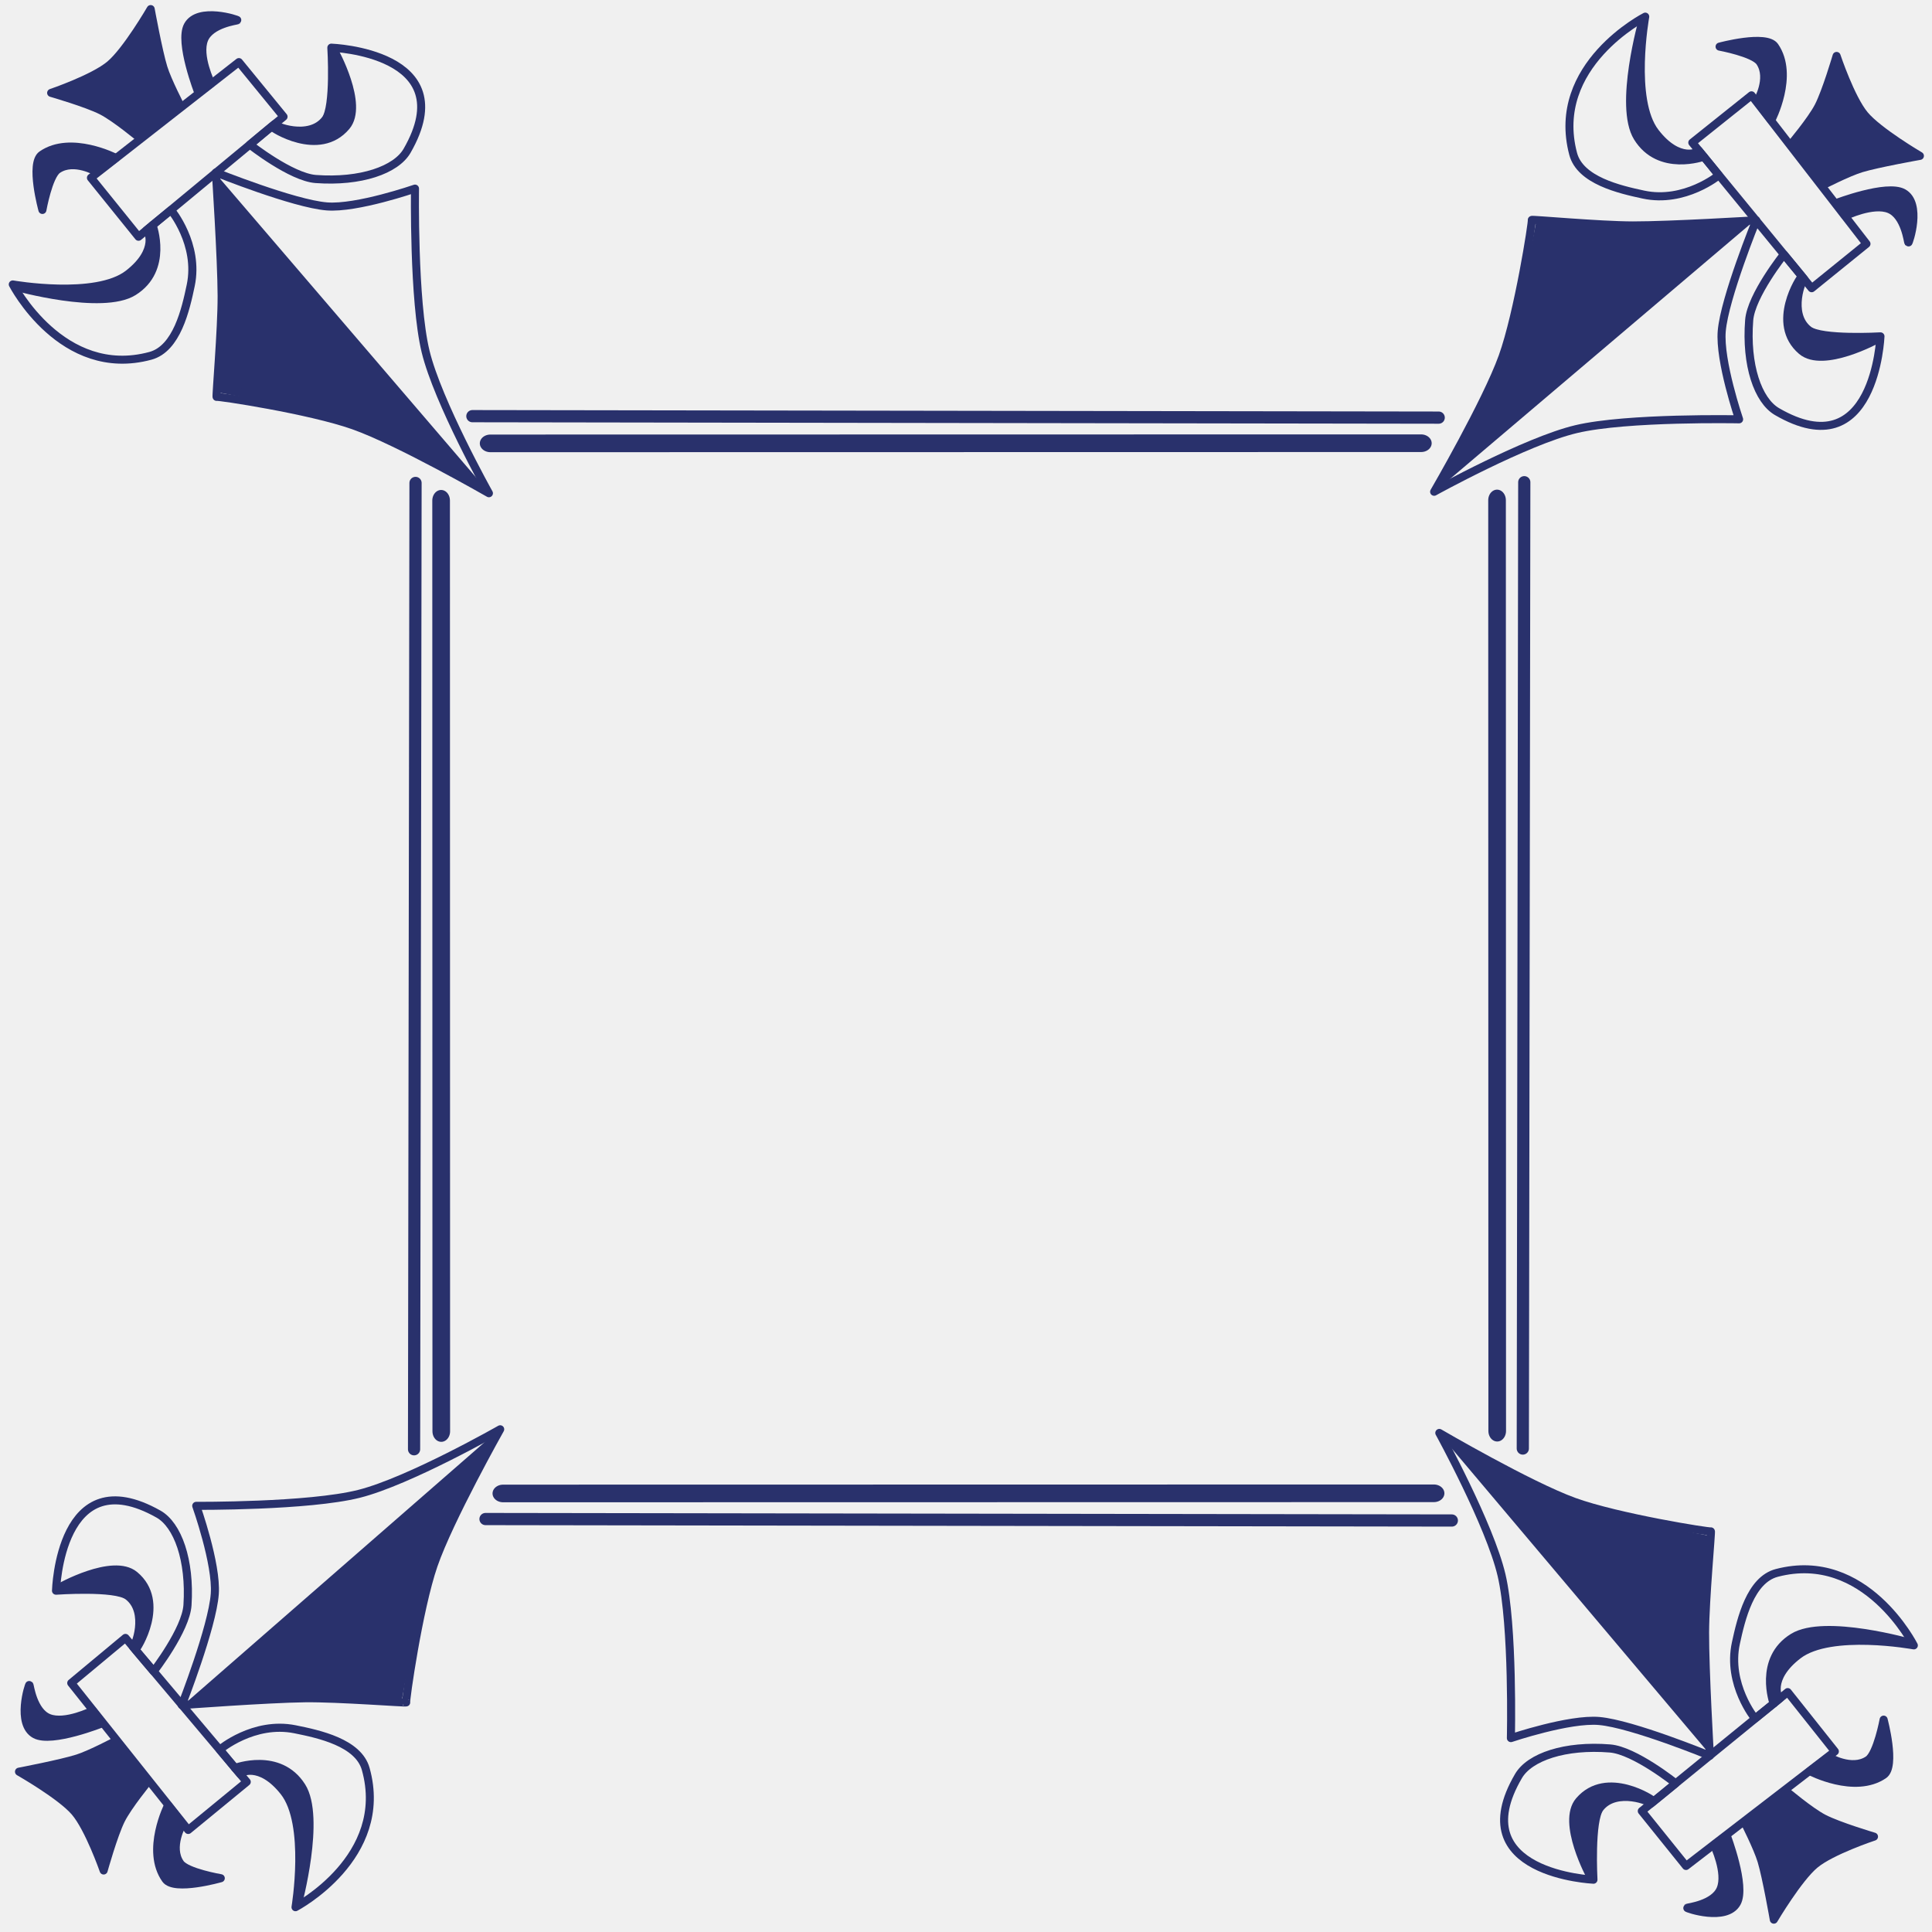
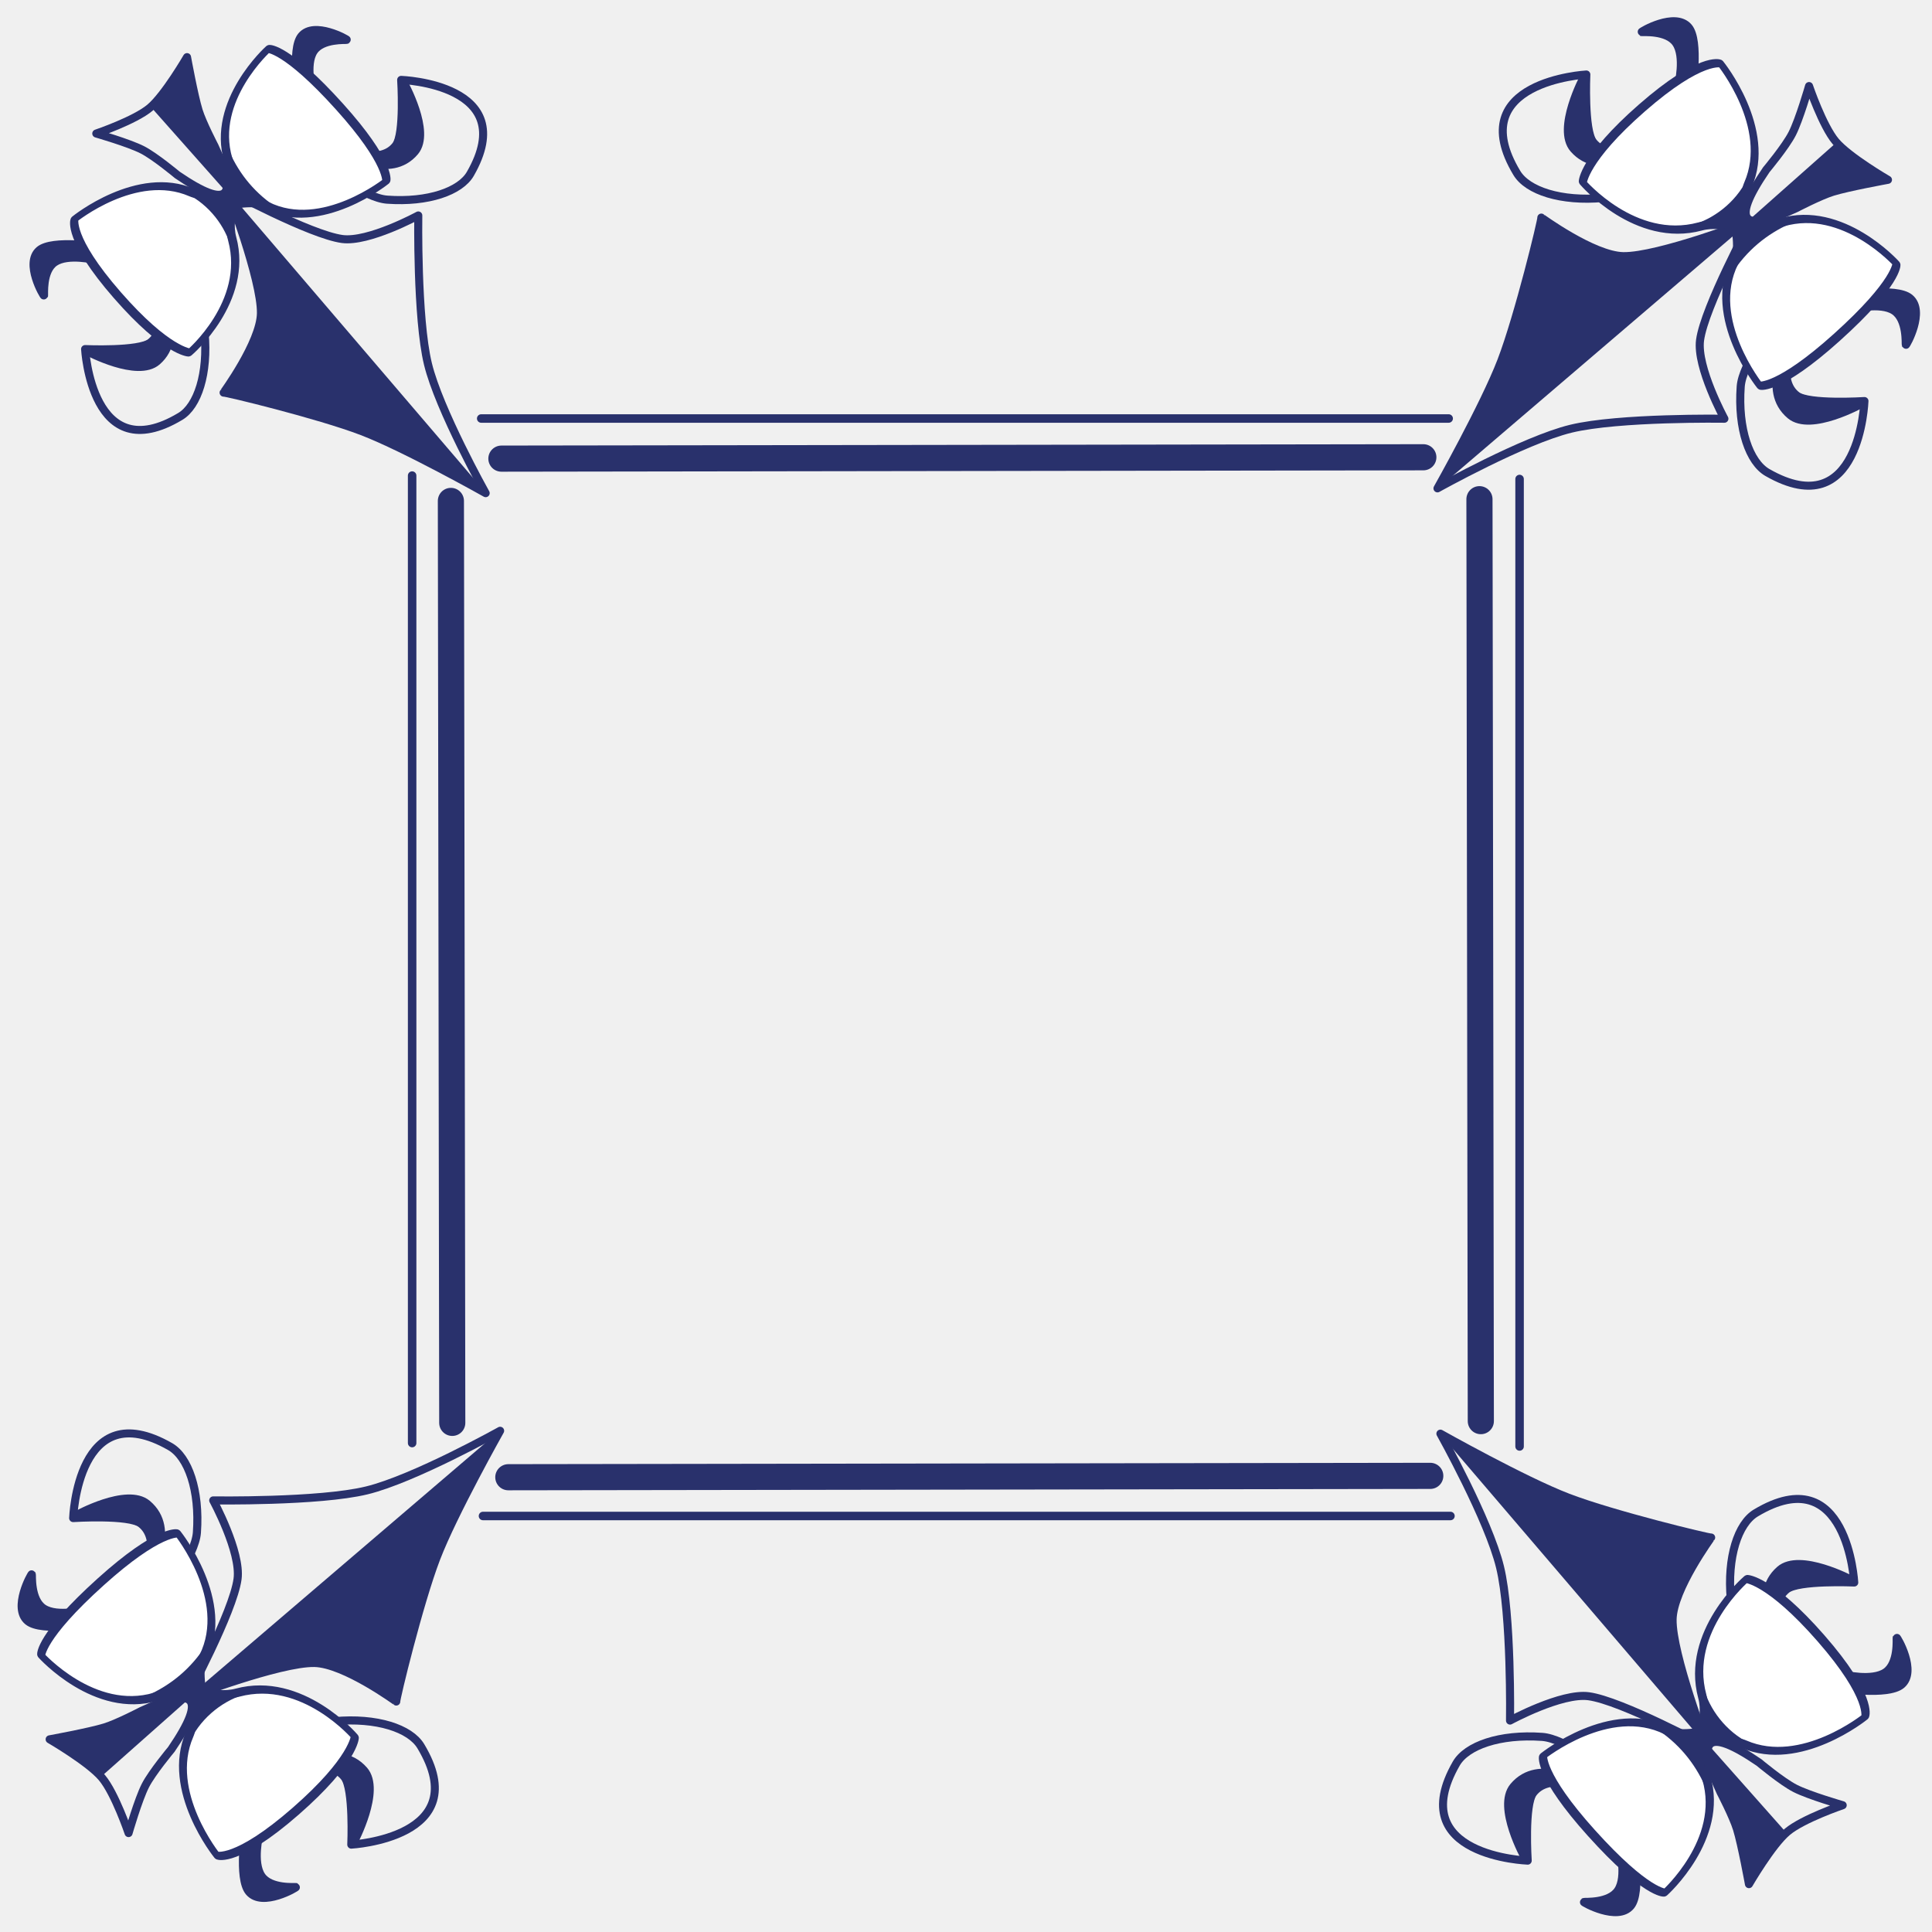
<svg xmlns="http://www.w3.org/2000/svg" width="100%" height="100%" viewBox="0 0 1000 1000" version="1.1" xml:space="preserve" style="fill-rule:evenodd;clip-rule:evenodd;stroke-linecap:round;stroke-linejoin:round;stroke-miterlimit:1.5;">
-   <g transform="matrix(1.09561,0,0,1.09561,-24.1962,-24.4099)">
-     <path d="M247.732,251.637C213.631,226.937 171.378,214.069 125.985,205.912C129.924,177.717 130.454,146.907 124.655,108.028L247.732,251.637Z" style="fill:rgb(41,49,108);stroke:rgb(41,49,108);stroke-width:3.8px;" />
-     <g transform="matrix(1,0,0,1,3.11971,-2.8169)">
-       <path d="M104.421,75.479C104.421,75.479 98.162,63.482 96.171,57.054C93.793,49.372 90.151,29.391 90.151,29.391C90.151,29.391 78.758,49.019 70.921,55.616C63.084,62.214 43.128,68.979 43.128,68.979C43.128,68.979 59.98,73.838 66.975,77.411C73.598,80.794 85.1,90.418 85.1,90.418L104.421,75.479Z" style="fill:rgb(41,49,108);stroke:rgb(41,49,108);stroke-width:3.8px;" />
-     </g>
-     <path d="M67.98,103.633C67.98,103.633 57.049,97.087 49.321,102.394C45.006,105.358 42.121,121.466 42.121,121.466C42.121,121.466 36.026,99.46 41.841,95.405C55.506,85.876 76.838,96.89 76.838,96.89L67.98,103.633Z" style="fill:rgb(41,49,108);stroke:rgb(41,49,108);stroke-width:3.8px;" />
-     <g transform="matrix(1,0,0,1,0.378262,-0.604148)">
-       <path d="M217.764,111.992C217.764,111.992 216.95,164.968 222.771,188.954C228.535,212.708 252.687,255.904 252.687,255.904C252.687,255.904 210.153,231.463 188.712,223.876C167.951,216.53 124.417,209.96 124.039,210.381C123.645,210.821 126.464,178.558 126.41,162.617C126.351,144.947 123.684,104.364 123.684,104.364C123.684,104.364 160.41,119.122 176.09,120.394C190.214,121.539 217.764,111.992 217.764,111.992Z" style="fill:none;stroke:rgb(41,49,108);stroke-width:3.8px;" />
-     </g>
-     <path d="M87.531,134.128L156.04,77.409L134.946,51.617L65.051,106.275L87.531,134.128Z" style="fill:none;stroke:rgb(41,49,108);stroke-width:3.8px;" />
-     <g transform="matrix(0.98832,0,0,1,1.63668,0)">
-       <path d="M151.992,80.908C151.25,81.696 168.441,88.684 176.211,78.763C180.85,72.841 179.071,44.807 179.071,44.807C179.071,44.807 242.349,47.033 215.278,93.515C210.022,102.54 193.152,108.406 171.639,106.852C159.851,106 140.123,90.603 140.123,90.603C140.123,90.603 152.602,80.26 151.992,80.908Z" style="fill:none;stroke:rgb(41,49,108);stroke-width:3.83px;" />
-     </g>
-     <path d="M179.959,46.086C179.959,46.086 194.246,71.784 185.659,81.972C172.807,97.218 150.343,82.519 150.72,82.243C150.72,82.243 169.636,89.426 176.144,78.62C181.113,70.368 179.959,46.086 179.959,46.086Z" style="fill:rgb(41,49,108);stroke:rgb(41,49,108);stroke-width:3.8px;" />
-     <g transform="matrix(-0.184999,0.970851,0.986339,0.18795,39.4464,-31.5566)">
-       <path d="M151.992,80.908C151.25,81.696 159.962,88.576 173.886,76.518C188.613,63.765 189.204,24.024 189.204,24.024C189.204,24.024 229.593,55.072 210.434,93.889C204.704,105.497 185.473,106.129 173.744,106.339C153.579,106.701 140.123,90.603 140.123,90.603C140.123,90.603 152.602,80.26 151.992,80.908Z" style="fill:none;stroke:rgb(41,49,108);stroke-width:3.82px;" />
-     </g>
-     <path d="M85.158,160.052C101.927,149.59 94.16,128.646 94.16,128.646C94.16,128.646 96.474,144.718 80.288,154.059C64.142,163.377 29.175,157.702 29.175,157.702C29.175,157.702 70.387,169.269 85.158,160.052Z" style="fill:rgb(41,49,108);stroke:rgb(41,49,108);stroke-width:3.8px;" />
-     <path d="M115.835,66.189C115.835,66.189 106.469,42.222 110.781,34.342C115.728,25.302 134.666,31.584 134.325,31.847C134.012,32.088 121.581,33.486 118.547,40.881C115.388,48.581 121.838,61.698 121.838,61.698L115.835,66.189Z" style="fill:rgb(41,49,108);stroke:rgb(41,49,108);stroke-width:3.8px;" />
+   <g>
+     <g transform="matrix(1.0498,0,0,1.05208,-10.2415,-11.5741)">
+       <path d="M247.732,251.637C221.318,234.494 163.539,211.607 122.092,203.355C153.605,157.912 130.454,146.907 124.655,108.028L247.732,251.637Z" style="fill:rgb(41,49,108);" />
+     </g>
+     <g transform="matrix(0.998795,0,0,0.998795,6.76465,0.216533)">
+       <path d="M104.421,75.479C104.421,75.479 98.162,63.482 96.171,57.054C93.793,49.372 90.151,29.391 90.151,29.391C90.151,29.391 78.758,49.019 70.921,55.616C63.084,62.214 43.128,68.979 43.128,68.979C43.128,68.979 59.98,73.838 66.975,77.411C73.598,80.794 85.1,90.418 85.1,90.418C112.387,109.054 116.593,101.543 104.421,75.479Z" style="fill:none;stroke:rgb(41,49,108);stroke-width:4.17px;" />
+     </g>
+     <g transform="matrix(0.998795,0,0,0.998795,-0.998373,-0.337602)">
+       <path d="M217.764,111.992C217.764,111.992 216.95,164.968 222.771,188.954C228.535,212.708 252.687,255.904 252.687,255.904C252.687,255.904 210.978,232.417 188.712,223.876C166.077,215.193 117.255,203.384 116.877,203.806C116.483,204.246 135.963,177.856 136.222,162.721C136.522,145.208 118.677,98.729 118.677,98.729C118.677,98.729 161.828,121.986 178.343,124.197C191.977,126.022 217.764,111.992 217.764,111.992Z" style="fill:none;stroke:rgb(41,49,108);stroke-width:4.17px;" />
+     </g>
+     <g transform="matrix(0.894901,-0.173852,0.173852,0.894901,-174.549,95.2578)">
+       <g transform="matrix(1.06327,0.204819,-0.207239,1.07583,241.695,-62.9668)">
+         <path d="M151.992,80.908C151.25,81.696 168.441,88.684 176.211,78.763C180.85,72.841 179.071,44.807 179.071,44.807C179.071,44.807 242.349,47.033 215.278,93.515C210.022,102.54 193.152,108.406 171.639,106.852C159.851,106 140.123,90.603 140.123,90.603C140.123,90.603 152.602,80.26 151.992,80.908Z" style="fill:none;stroke:rgb(41,49,108);stroke-width:4.2px;" />
+       </g>
+       <g transform="matrix(1.07583,0.207239,-0.207239,1.07583,239.934,-63.3059)">
+         <path d="M179.959,46.086C179.959,46.086 194.246,71.784 185.659,81.972C172.807,97.218 150.343,82.519 150.72,82.243C150.72,82.243 169.636,89.426 176.144,78.62C181.113,70.368 179.959,46.086 179.959,46.086Z" style="fill:rgb(41,49,108);stroke:rgb(41,49,108);stroke-width:4.17px;" />
+       </g>
+     </g>
+     <g transform="matrix(0.980764,0.188926,-0.188926,0.980764,53.8581,-35.9645)">
+       <path d="M115.835,66.189C115.835,66.189 106.469,42.222 110.781,34.342C115.728,25.302 134.666,31.584 134.325,31.847C134.012,32.088 121.581,33.486 118.547,40.881C115.388,48.581 121.838,61.698 121.838,61.698L115.835,66.189Z" style="fill:rgb(41,49,108);stroke:rgb(41,49,108);stroke-width:4.17px;" />
+     </g>
+     <g transform="matrix(0.911632,0,0,0.911632,20.5955,21.7443)">
+       <path d="M104.599,83.718L63.215,37.041L83.534,9.947L92.137,43.218L103.851,66.881L104.599,83.718Z" style="fill:rgb(41,49,108);" />
+     </g>
+     <g transform="matrix(-0.155894,0.898203,0.898203,0.155894,90.2934,-202.509)">
+       <g transform="matrix(1.06327,0.204819,-0.207239,1.07583,241.695,-62.9668)">
+         <path d="M151.992,80.908C151.25,81.696 168.441,88.684 176.211,78.763C180.85,72.841 179.071,44.807 179.071,44.807C179.071,44.807 242.349,47.033 215.278,93.515C210.022,102.54 193.152,108.406 171.639,106.852C159.851,106 140.123,90.603 140.123,90.603C140.123,90.603 152.602,80.26 151.992,80.908Z" style="fill:none;stroke:rgb(41,49,108);stroke-width:4.2px;" />
+       </g>
+       <g transform="matrix(1.07583,0.207239,-0.207239,1.07583,239.934,-63.3059)">
+         <path d="M179.959,46.086C179.959,46.086 194.246,71.784 185.659,81.972C172.807,97.218 150.343,82.519 150.72,82.243C150.72,82.243 169.636,89.426 176.144,78.62C181.113,70.368 179.959,46.086 179.959,46.086Z" style="fill:rgb(41,49,108);stroke:rgb(41,49,108);stroke-width:4.17px;" />
+       </g>
+     </g>
+     <g transform="matrix(0.208531,0.976783,0.976783,-0.208531,-36.3279,28.4808)">
+       <path d="M115.835,66.189C115.835,66.189 106.469,42.222 110.781,34.342C115.728,25.302 134.666,31.584 134.325,31.847C134.012,32.088 121.581,33.486 118.547,40.881C115.388,48.581 121.838,61.698 121.838,61.698L115.835,66.189Z" style="fill:rgb(41,49,108);stroke:rgb(41,49,108);stroke-width:4.17px;" />
+     </g>
+     <g transform="matrix(0.911632,0,0,0.911632,22.2145,22.5568)">
+       <g transform="matrix(0.261045,0.299171,-0.40076,0.347033,187.339,-211.771)">
+         <path d="M311.069,350.71C311.069,350.71 312.955,433.659 393.642,461.28C405.887,465.471 420.218,478.144 425.549,483.404C427.787,485.612 427.867,490.631 425.626,492.837C420.499,497.88 406.772,509.393 394.787,513.667C317.454,541.241 313.707,627.039 313.707,627.039C313.707,627.039 327.491,646.042 436.019,645.977C543.371,645.912 565.585,628.188 565.585,628.188C565.585,628.188 566.503,544.329 482.728,513.719C466.957,507.957 456.883,497.755 451.581,492.812C449.312,490.696 449.666,485.81 451.743,483.505C456.234,478.521 467.764,466.22 478.529,462.91C559.904,437.891 564.555,348.653 564.555,348.653C564.555,348.653 548.186,332.699 440.266,333.956C326.503,335.281 311.069,350.71 311.069,350.71Z" style="fill:white;stroke:rgb(41,49,108);stroke-width:9.78px;" />
+       </g>
+       <g transform="matrix(0.318641,0.36518,-0.44178,0.382553,184.038,-257.842)">
+         <path d="M391.137,520.087C418.356,508.934 450.239,509.889 474.39,518.43C465.501,511.311 453.188,502.408 445.926,487.377C451.966,475.948 465.167,466.177 479.376,460.63C449.989,467.647 420.883,467.229 392.042,459.824C407.253,470.184 427.067,483.127 429.406,489.324L419.53,501.6L391.137,520.087Z" style="fill:rgb(41,49,108);" />
+       </g>
+     </g>
+   </g>
+   <g transform="matrix(6.32627e-17,1.03316,-1.03316,6.32627e-17,1007.76,-6.95011)">
+     <g transform="matrix(1.0498,0,0,1.05208,-10.2415,-11.5741)">
+       <path d="M247.732,251.637C221.318,234.494 163.539,211.607 122.092,203.355C153.605,157.912 130.454,146.907 124.655,108.028L247.732,251.637Z" style="fill:rgb(41,49,108);" />
+     </g>
+     <g transform="matrix(0.998795,0,0,0.998795,6.76465,0.216533)">
+       <path d="M104.421,75.479C104.421,75.479 98.162,63.482 96.171,57.054C93.793,49.372 90.151,29.391 90.151,29.391C90.151,29.391 78.758,49.019 70.921,55.616C63.084,62.214 43.128,68.979 43.128,68.979C43.128,68.979 59.98,73.838 66.975,77.411C73.598,80.794 85.1,90.418 85.1,90.418C112.387,109.054 116.593,101.543 104.421,75.479Z" style="fill:none;stroke:rgb(41,49,108);stroke-width:4.04px;" />
+     </g>
+     <g transform="matrix(0.998795,0,0,0.998795,-0.998373,-0.337602)">
+       <path d="M217.764,111.992C217.764,111.992 216.95,164.968 222.771,188.954C228.535,212.708 252.687,255.904 252.687,255.904C252.687,255.904 210.978,232.417 188.712,223.876C166.077,215.193 117.255,203.384 116.877,203.806C116.483,204.246 135.963,177.856 136.222,162.721C136.522,145.208 118.677,98.729 118.677,98.729C118.677,98.729 161.828,121.986 178.343,124.197C191.977,126.022 217.764,111.992 217.764,111.992Z" style="fill:none;stroke:rgb(41,49,108);stroke-width:4.04px;" />
+     </g>
+     <g transform="matrix(0.894901,-0.173852,0.173852,0.894901,-174.549,95.2578)">
+       <g transform="matrix(1.06327,0.204819,-0.207239,1.07583,241.695,-62.9668)">
+         <path d="M151.992,80.908C151.25,81.696 168.441,88.684 176.211,78.763C180.85,72.841 179.071,44.807 179.071,44.807C179.071,44.807 242.349,47.033 215.278,93.515C210.022,102.54 193.152,108.406 171.639,106.852C159.851,106 140.123,90.603 140.123,90.603C140.123,90.603 152.602,80.26 151.992,80.908Z" style="fill:none;stroke:rgb(41,49,108);stroke-width:4.06px;" />
+       </g>
+       <g transform="matrix(1.07583,0.207239,-0.207239,1.07583,239.934,-63.3059)">
+         <path d="M179.959,46.086C179.959,46.086 194.246,71.784 185.659,81.972C172.807,97.218 150.343,82.519 150.72,82.243C150.72,82.243 169.636,89.426 176.144,78.62C181.113,70.368 179.959,46.086 179.959,46.086Z" style="fill:rgb(41,49,108);stroke:rgb(41,49,108);stroke-width:4.04px;" />
+       </g>
+     </g>
+     <g transform="matrix(0.980764,0.188926,-0.188926,0.980764,53.8581,-35.9645)">
+       <path d="M115.835,66.189C115.835,66.189 106.469,42.222 110.781,34.342C115.728,25.302 134.666,31.584 134.325,31.847C134.012,32.088 121.581,33.486 118.547,40.881C115.388,48.581 121.838,61.698 121.838,61.698L115.835,66.189Z" style="fill:rgb(41,49,108);stroke:rgb(41,49,108);stroke-width:4.04px;" />
+     </g>
+     <g transform="matrix(0.911632,0,0,0.911632,20.5955,21.7443)">
+       <path d="M104.599,83.718L63.215,37.041L83.534,9.947L92.137,43.218L103.851,66.881L104.599,83.718Z" style="fill:rgb(41,49,108);" />
+     </g>
+     <g transform="matrix(-0.155894,0.898203,0.898203,0.155894,90.2934,-202.509)">
+       <g transform="matrix(1.06327,0.204819,-0.207239,1.07583,241.695,-62.9668)">
+         <path d="M151.992,80.908C151.25,81.696 168.441,88.684 176.211,78.763C180.85,72.841 179.071,44.807 179.071,44.807C179.071,44.807 242.349,47.033 215.278,93.515C210.022,102.54 193.152,108.406 171.639,106.852C159.851,106 140.123,90.603 140.123,90.603C140.123,90.603 152.602,80.26 151.992,80.908Z" style="fill:none;stroke:rgb(41,49,108);stroke-width:4.06px;" />
+       </g>
+       <g transform="matrix(1.07583,0.207239,-0.207239,1.07583,239.934,-63.3059)">
+         <path d="M179.959,46.086C179.959,46.086 194.246,71.784 185.659,81.972C172.807,97.218 150.343,82.519 150.72,82.243C150.72,82.243 169.636,89.426 176.144,78.62C181.113,70.368 179.959,46.086 179.959,46.086Z" style="fill:rgb(41,49,108);stroke:rgb(41,49,108);stroke-width:4.04px;" />
+       </g>
+     </g>
+     <g transform="matrix(0.208531,0.976783,0.976783,-0.208531,-36.3279,28.4808)">
+       <path d="M115.835,66.189C115.835,66.189 106.469,42.222 110.781,34.342C115.728,25.302 134.666,31.584 134.325,31.847C134.012,32.088 121.581,33.486 118.547,40.881C115.388,48.581 121.838,61.698 121.838,61.698L115.835,66.189Z" style="fill:rgb(41,49,108);stroke:rgb(41,49,108);stroke-width:4.04px;" />
+     </g>
+     <g transform="matrix(0.911632,0,0,0.911632,22.2145,22.5568)">
+       <g transform="matrix(0.261045,0.299171,-0.40076,0.347033,187.339,-211.771)">
+         <path d="M311.069,350.71C311.069,350.71 312.955,433.659 393.642,461.28C405.887,465.471 420.218,478.144 425.549,483.404C427.787,485.612 427.867,490.631 425.626,492.837C420.499,497.88 406.772,509.393 394.787,513.667C317.454,541.241 313.707,627.039 313.707,627.039C313.707,627.039 327.491,646.042 436.019,645.977C543.371,645.912 565.585,628.188 565.585,628.188C565.585,628.188 566.503,544.329 482.728,513.719C466.957,507.957 456.883,497.755 451.581,492.812C449.312,490.696 449.666,485.81 451.743,483.505C456.234,478.521 467.764,466.22 478.529,462.91C559.904,437.891 564.555,348.653 564.555,348.653C564.555,348.653 548.186,332.699 440.266,333.956C326.503,335.281 311.069,350.71 311.069,350.71Z" style="fill:white;stroke:rgb(41,49,108);stroke-width:9.46px;" />
+       </g>
+       <g transform="matrix(0.318641,0.36518,-0.44178,0.382553,184.038,-257.842)">
+         <path d="M391.137,520.087C418.356,508.934 450.239,509.889 474.39,518.43C465.501,511.311 453.188,502.408 445.926,487.377C451.966,475.948 465.167,466.177 479.376,460.63C449.989,467.647 420.883,467.229 392.042,459.824C407.253,470.184 427.067,483.127 429.406,489.324L419.53,501.6L391.137,520.087Z" style="fill:rgb(41,49,108);" />
+       </g>
+     </g>
  </g>
  <g id="Layer2">
    </g>
-   <g id="Layer1">
-     </g>
-   <g transform="matrix(-0.00529947,1.0956,-1.0956,-0.00529947,1023.35,-21.3674)">
-     <path d="M247.732,251.637C213.631,226.937 171.378,214.069 125.985,205.912C129.924,177.717 130.454,146.907 124.655,108.028L247.732,251.637Z" style="fill:rgb(41,49,108);stroke:rgb(41,49,108);stroke-width:3.8px;" />
-     <g transform="matrix(1,0,0,1,3.11971,-2.8169)">
-       <path d="M104.421,75.479C104.421,75.479 98.162,63.482 96.171,57.054C93.793,49.372 90.151,29.391 90.151,29.391C90.151,29.391 78.758,49.019 70.921,55.616C63.084,62.214 43.128,68.979 43.128,68.979C43.128,68.979 59.98,73.838 66.975,77.411C73.598,80.794 85.1,90.418 85.1,90.418L104.421,75.479Z" style="fill:rgb(41,49,108);stroke:rgb(41,49,108);stroke-width:3.8px;" />
-     </g>
-     <path d="M67.98,103.633C67.98,103.633 57.049,97.087 49.321,102.394C45.006,105.358 42.121,121.466 42.121,121.466C42.121,121.466 36.026,99.46 41.841,95.405C55.506,85.876 76.838,96.89 76.838,96.89L67.98,103.633Z" style="fill:rgb(41,49,108);stroke:rgb(41,49,108);stroke-width:3.8px;" />
-     <g transform="matrix(1,0,0,1,0.378262,-0.604148)">
-       <path d="M217.764,111.992C217.764,111.992 216.95,164.968 222.771,188.954C228.535,212.708 252.687,255.904 252.687,255.904C252.687,255.904 210.153,231.463 188.712,223.876C167.951,216.53 124.417,209.96 124.039,210.381C123.645,210.821 126.464,178.558 126.41,162.617C126.351,144.947 123.684,104.364 123.684,104.364C123.684,104.364 160.41,119.122 176.09,120.394C190.214,121.539 217.764,111.992 217.764,111.992Z" style="fill:none;stroke:rgb(41,49,108);stroke-width:3.8px;" />
-     </g>
-     <path d="M87.531,134.128L156.04,77.409L134.946,51.617L65.051,106.275L87.531,134.128Z" style="fill:none;stroke:rgb(41,49,108);stroke-width:3.8px;" />
-     <g transform="matrix(0.98832,0,0,1,1.63668,0)">
-       <path d="M151.992,80.908C151.25,81.696 168.441,88.684 176.211,78.763C180.85,72.841 179.071,44.807 179.071,44.807C179.071,44.807 242.349,47.033 215.278,93.515C210.022,102.54 193.152,108.406 171.639,106.852C159.851,106 140.123,90.603 140.123,90.603C140.123,90.603 152.602,80.26 151.992,80.908Z" style="fill:none;stroke:rgb(41,49,108);stroke-width:3.83px;" />
-     </g>
-     <path d="M179.959,46.086C179.959,46.086 194.246,71.784 185.659,81.972C172.807,97.218 150.343,82.519 150.72,82.243C150.72,82.243 169.636,89.426 176.144,78.62C181.113,70.368 179.959,46.086 179.959,46.086Z" style="fill:rgb(41,49,108);stroke:rgb(41,49,108);stroke-width:3.8px;" />
-     <g transform="matrix(-0.184999,0.970851,0.986339,0.18795,39.4464,-31.5566)">
-       <path d="M151.992,80.908C151.25,81.696 159.962,88.576 173.886,76.518C188.613,63.765 189.204,24.024 189.204,24.024C189.204,24.024 229.593,55.072 210.434,93.889C204.704,105.497 185.473,106.129 173.744,106.339C153.579,106.701 140.123,90.603 140.123,90.603C140.123,90.603 152.602,80.26 151.992,80.908Z" style="fill:none;stroke:rgb(41,49,108);stroke-width:3.82px;" />
-     </g>
-     <path d="M85.158,160.052C101.927,149.59 94.16,128.646 94.16,128.646C94.16,128.646 96.474,144.718 80.288,154.059C64.142,163.377 29.175,157.702 29.175,157.702C29.175,157.702 70.387,169.269 85.158,160.052Z" style="fill:rgb(41,49,108);stroke:rgb(41,49,108);stroke-width:3.8px;" />
-     <path d="M115.835,66.189C115.835,66.189 106.469,42.222 110.781,34.342C115.728,25.302 134.666,31.584 134.325,31.847C134.012,32.088 121.581,33.486 118.547,40.881C115.388,48.581 121.838,61.698 121.838,61.698L115.835,66.189Z" style="fill:rgb(41,49,108);stroke:rgb(41,49,108);stroke-width:3.8px;" />
-   </g>
-   <g transform="matrix(-0.00946295,-1.09557,1.09557,-0.00946295,-18.3991,1019.46)">
-     <path d="M247.732,251.637C213.631,226.937 171.378,214.069 125.985,205.912C129.924,177.717 130.454,146.907 124.655,108.028L247.732,251.637Z" style="fill:rgb(41,49,108);stroke:rgb(41,49,108);stroke-width:3.8px;" />
-     <g transform="matrix(1,0,0,1,3.11971,-2.8169)">
-       <path d="M104.421,75.479C104.421,75.479 98.162,63.482 96.171,57.054C93.793,49.372 90.151,29.391 90.151,29.391C90.151,29.391 78.758,49.019 70.921,55.616C63.084,62.214 43.128,68.979 43.128,68.979C43.128,68.979 59.98,73.838 66.975,77.411C73.598,80.794 85.1,90.418 85.1,90.418L104.421,75.479Z" style="fill:rgb(41,49,108);stroke:rgb(41,49,108);stroke-width:3.8px;" />
-     </g>
-     <path d="M67.98,103.633C67.98,103.633 57.049,97.087 49.321,102.394C45.006,105.358 42.121,121.466 42.121,121.466C42.121,121.466 36.026,99.46 41.841,95.405C55.506,85.876 76.838,96.89 76.838,96.89L67.98,103.633Z" style="fill:rgb(41,49,108);stroke:rgb(41,49,108);stroke-width:3.8px;" />
-     <g transform="matrix(1,0,0,1,0.378262,-0.604148)">
-       <path d="M217.764,111.992C217.764,111.992 216.95,164.968 222.771,188.954C228.535,212.708 252.687,255.904 252.687,255.904C252.687,255.904 210.153,231.463 188.712,223.876C167.951,216.53 124.417,209.96 124.039,210.381C123.645,210.821 126.464,178.558 126.41,162.617C126.351,144.947 123.684,104.364 123.684,104.364C123.684,104.364 160.41,119.122 176.09,120.394C190.214,121.539 217.764,111.992 217.764,111.992Z" style="fill:none;stroke:rgb(41,49,108);stroke-width:3.8px;" />
-     </g>
-     <path d="M87.531,134.128L156.04,77.409L134.946,51.617L65.051,106.275L87.531,134.128Z" style="fill:none;stroke:rgb(41,49,108);stroke-width:3.8px;" />
-     <g transform="matrix(0.98832,0,0,1,1.63668,0)">
-       <path d="M151.992,80.908C151.25,81.696 168.441,88.684 176.211,78.763C180.85,72.841 179.071,44.807 179.071,44.807C179.071,44.807 242.349,47.033 215.278,93.515C210.022,102.54 193.152,108.406 171.639,106.852C159.851,106 140.123,90.603 140.123,90.603C140.123,90.603 152.602,80.26 151.992,80.908Z" style="fill:none;stroke:rgb(41,49,108);stroke-width:3.83px;" />
-     </g>
-     <path d="M179.959,46.086C179.959,46.086 194.246,71.784 185.659,81.972C172.807,97.218 150.343,82.519 150.72,82.243C150.72,82.243 169.636,89.426 176.144,78.62C181.113,70.368 179.959,46.086 179.959,46.086Z" style="fill:rgb(41,49,108);stroke:rgb(41,49,108);stroke-width:3.8px;" />
-     <g transform="matrix(-0.184999,0.970851,0.986339,0.18795,39.4464,-31.5566)">
-       <path d="M151.992,80.908C151.25,81.696 159.962,88.576 173.886,76.518C188.613,63.765 189.204,24.024 189.204,24.024C189.204,24.024 229.593,55.072 210.434,93.889C204.704,105.497 185.473,106.129 173.744,106.339C153.579,106.701 140.123,90.603 140.123,90.603C140.123,90.603 152.602,80.26 151.992,80.908Z" style="fill:none;stroke:rgb(41,49,108);stroke-width:3.82px;" />
-     </g>
-     <path d="M85.158,160.052C101.927,149.59 94.16,128.646 94.16,128.646C94.16,128.646 96.474,144.718 80.288,154.059C64.142,163.377 29.175,157.702 29.175,157.702C29.175,157.702 70.387,169.269 85.158,160.052Z" style="fill:rgb(41,49,108);stroke:rgb(41,49,108);stroke-width:3.8px;" />
-     <path d="M115.835,66.189C115.835,66.189 106.469,42.222 110.781,34.342C115.728,25.302 134.666,31.584 134.325,31.847C134.012,32.088 121.581,33.486 118.547,40.881C115.388,48.581 121.838,61.698 121.838,61.698L115.835,66.189Z" style="fill:rgb(41,49,108);stroke:rgb(41,49,108);stroke-width:3.8px;" />
-   </g>
-   <g transform="matrix(-1.09558,-0.00841019,0.00841019,-1.09558,1020.09,1023.51)">
-     <path d="M247.732,251.637C213.631,226.937 171.378,214.069 125.985,205.912C129.924,177.717 130.454,146.907 124.655,108.028L247.732,251.637Z" style="fill:rgb(41,49,108);stroke:rgb(41,49,108);stroke-width:3.8px;" />
-     <g transform="matrix(1,0,0,1,3.11971,-2.8169)">
-       <path d="M104.421,75.479C104.421,75.479 98.162,63.482 96.171,57.054C93.793,49.372 90.151,29.391 90.151,29.391C90.151,29.391 78.758,49.019 70.921,55.616C63.084,62.214 43.128,68.979 43.128,68.979C43.128,68.979 59.98,73.838 66.975,77.411C73.598,80.794 85.1,90.418 85.1,90.418L104.421,75.479Z" style="fill:rgb(41,49,108);stroke:rgb(41,49,108);stroke-width:3.8px;" />
-     </g>
-     <path d="M67.98,103.633C67.98,103.633 57.049,97.087 49.321,102.394C45.006,105.358 42.121,121.466 42.121,121.466C42.121,121.466 36.026,99.46 41.841,95.405C55.506,85.876 76.838,96.89 76.838,96.89L67.98,103.633Z" style="fill:rgb(41,49,108);stroke:rgb(41,49,108);stroke-width:3.8px;" />
-     <g transform="matrix(1,0,0,1,0.378262,-0.604148)">
-       <path d="M217.764,111.992C217.764,111.992 216.95,164.968 222.771,188.954C228.535,212.708 252.687,255.904 252.687,255.904C252.687,255.904 210.153,231.463 188.712,223.876C167.951,216.53 124.417,209.96 124.039,210.381C123.645,210.821 126.464,178.558 126.41,162.617C126.351,144.947 123.684,104.364 123.684,104.364C123.684,104.364 160.41,119.122 176.09,120.394C190.214,121.539 217.764,111.992 217.764,111.992Z" style="fill:none;stroke:rgb(41,49,108);stroke-width:3.8px;" />
-     </g>
-     <path d="M87.531,134.128L156.04,77.409L134.946,51.617L65.051,106.275L87.531,134.128Z" style="fill:none;stroke:rgb(41,49,108);stroke-width:3.8px;" />
-     <g transform="matrix(0.98832,0,0,1,1.63668,0)">
-       <path d="M151.992,80.908C151.25,81.696 168.441,88.684 176.211,78.763C180.85,72.841 179.071,44.807 179.071,44.807C179.071,44.807 242.349,47.033 215.278,93.515C210.022,102.54 193.152,108.406 171.639,106.852C159.851,106 140.123,90.603 140.123,90.603C140.123,90.603 152.602,80.26 151.992,80.908Z" style="fill:none;stroke:rgb(41,49,108);stroke-width:3.83px;" />
-     </g>
-     <path d="M179.959,46.086C179.959,46.086 194.246,71.784 185.659,81.972C172.807,97.218 150.343,82.519 150.72,82.243C150.72,82.243 169.636,89.426 176.144,78.62C181.113,70.368 179.959,46.086 179.959,46.086Z" style="fill:rgb(41,49,108);stroke:rgb(41,49,108);stroke-width:3.8px;" />
-     <g transform="matrix(-0.184999,0.970851,0.986339,0.18795,39.4464,-31.5566)">
-       <path d="M151.992,80.908C151.25,81.696 159.962,88.576 173.886,76.518C188.613,63.765 189.204,24.024 189.204,24.024C189.204,24.024 229.593,55.072 210.434,93.889C204.704,105.497 185.473,106.129 173.744,106.339C153.579,106.701 140.123,90.603 140.123,90.603C140.123,90.603 152.602,80.26 151.992,80.908Z" style="fill:none;stroke:rgb(41,49,108);stroke-width:3.82px;" />
-     </g>
-     <path d="M85.158,160.052C101.927,149.59 94.16,128.646 94.16,128.646C94.16,128.646 96.474,144.718 80.288,154.059C64.142,163.377 29.175,157.702 29.175,157.702C29.175,157.702 70.387,169.269 85.158,160.052Z" style="fill:rgb(41,49,108);stroke:rgb(41,49,108);stroke-width:3.8px;" />
-     <path d="M115.835,66.189C115.835,66.189 106.469,42.222 110.781,34.342C115.728,25.302 134.666,31.584 134.325,31.847C134.012,32.088 121.581,33.486 118.547,40.881C115.388,48.581 121.838,61.698 121.838,61.698L115.835,66.189Z" style="fill:rgb(41,49,108);stroke:rgb(41,49,108);stroke-width:3.8px;" />
-   </g>
-   <g transform="matrix(1,0,0,1,-89.4213,-18.2934)">
-     <path d="M304.498,268.263L303.739,768.424" style="fill:none;stroke:rgb(41,49,108);stroke-width:6.32px;" />
-   </g>
-   <g transform="matrix(1,-0.000532768,-0.000532768,1.19716,-76.2785,-58.5298)">
-     <path d="M304.739,265.432L305.038,667.845" style="fill:none;stroke:rgb(41,49,108);stroke-width:9.13px;" />
-   </g>
-   <g transform="matrix(6.12323e-17,1,-1,6.12323e-17,1012.93,-88.3341)">
-     <path d="M304.498,268.263L303.739,768.424" style="fill:none;stroke:rgb(41,49,108);stroke-width:6.32px;" />
-   </g>
-   <g transform="matrix(0.000532768,1,-1.19716,-0.000532768,1053.17,-75.1913)">
-     <path d="M304.739,265.432L305.038,667.845" style="fill:none;stroke:rgb(41,49,108);stroke-width:9.13px;" />
-   </g>
-   <g transform="matrix(6.12323e-17,-1,1,6.12323e-17,-16.9635,1090.75)">
-     <path d="M304.498,268.263L303.739,768.424" style="fill:none;stroke:rgb(41,49,108);stroke-width:6.32px;" />
-   </g>
-   <g transform="matrix(-0.000532768,-1,1.19716,0.000532768,-57.1999,1077.61)">
-     <path d="M304.739,265.432L305.038,667.845" style="fill:none;stroke:rgb(41,49,108);stroke-width:9.13px;" />
-   </g>
-   <g transform="matrix(-1,0,0,-1,1092.7,1018.02)">
-     <path d="M304.498,268.263L303.739,768.424" style="fill:none;stroke:rgb(41,49,108);stroke-width:6.32px;" />
-   </g>
-   <g transform="matrix(-1,0.000532768,0.000532768,-1.19716,1079.55,1058.26)">
-     <path d="M304.739,265.432L305.038,667.845" style="fill:none;stroke:rgb(41,49,108);stroke-width:9.13px;" />
+   <g transform="matrix(-1.03316,-1.26525e-16,1.26525e-16,-1.03316,1005.27,1005.78)">
+     <g id="Layer1">
+       <g>
+         <g transform="matrix(1.0498,0,0,1.05208,-10.2415,-11.5741)">
+           <path d="M247.732,251.637C221.318,234.494 163.539,211.607 122.092,203.355C153.605,157.912 130.454,146.907 124.655,108.028L247.732,251.637Z" style="fill:rgb(41,49,108);" />
+         </g>
+         <g transform="matrix(0.998795,0,0,0.998795,6.76465,0.216533)">
+           <path d="M104.421,75.479C104.421,75.479 98.162,63.482 96.171,57.054C93.793,49.372 90.151,29.391 90.151,29.391C90.151,29.391 78.758,49.019 70.921,55.616C63.084,62.214 43.128,68.979 43.128,68.979C43.128,68.979 59.98,73.838 66.975,77.411C73.598,80.794 85.1,90.418 85.1,90.418C112.387,109.054 116.593,101.543 104.421,75.479Z" style="fill:none;stroke:rgb(41,49,108);stroke-width:4.04px;" />
+         </g>
+         <g transform="matrix(0.998795,0,0,0.998795,-0.998373,-0.337602)">
+           <path d="M217.764,111.992C217.764,111.992 216.95,164.968 222.771,188.954C228.535,212.708 252.687,255.904 252.687,255.904C252.687,255.904 210.978,232.417 188.712,223.876C166.077,215.193 117.255,203.384 116.877,203.806C116.483,204.246 135.963,177.856 136.222,162.721C136.522,145.208 118.677,98.729 118.677,98.729C118.677,98.729 161.828,121.986 178.343,124.197C191.977,126.022 217.764,111.992 217.764,111.992Z" style="fill:none;stroke:rgb(41,49,108);stroke-width:4.04px;" />
+         </g>
+         <g transform="matrix(0.894901,-0.173852,0.173852,0.894901,-174.549,95.2578)">
+           <g transform="matrix(1.06327,0.204819,-0.207239,1.07583,241.695,-62.9668)">
+             <path d="M151.992,80.908C151.25,81.696 168.441,88.684 176.211,78.763C180.85,72.841 179.071,44.807 179.071,44.807C179.071,44.807 242.349,47.033 215.278,93.515C210.022,102.54 193.152,108.406 171.639,106.852C159.851,106 140.123,90.603 140.123,90.603C140.123,90.603 152.602,80.26 151.992,80.908Z" style="fill:none;stroke:rgb(41,49,108);stroke-width:4.06px;" />
+           </g>
+           <g transform="matrix(1.07583,0.207239,-0.207239,1.07583,239.934,-63.3059)">
+             <path d="M179.959,46.086C179.959,46.086 194.246,71.784 185.659,81.972C172.807,97.218 150.343,82.519 150.72,82.243C150.72,82.243 169.636,89.426 176.144,78.62C181.113,70.368 179.959,46.086 179.959,46.086Z" style="fill:rgb(41,49,108);stroke:rgb(41,49,108);stroke-width:4.04px;" />
+           </g>
+         </g>
+         <g transform="matrix(0.980764,0.188926,-0.188926,0.980764,53.8581,-35.9645)">
+           <path d="M115.835,66.189C115.835,66.189 106.469,42.222 110.781,34.342C115.728,25.302 134.666,31.584 134.325,31.847C134.012,32.088 121.581,33.486 118.547,40.881C115.388,48.581 121.838,61.698 121.838,61.698L115.835,66.189Z" style="fill:rgb(41,49,108);stroke:rgb(41,49,108);stroke-width:4.04px;" />
+         </g>
+         <g transform="matrix(0.911632,0,0,0.911632,20.5955,21.7443)">
+           <path d="M104.599,83.718L63.215,37.041L83.534,9.947L92.137,43.218L103.851,66.881L104.599,83.718Z" style="fill:rgb(41,49,108);" />
+         </g>
+         <g transform="matrix(-0.155894,0.898203,0.898203,0.155894,90.2934,-202.509)">
+           <g transform="matrix(1.06327,0.204819,-0.207239,1.07583,241.695,-62.9668)">
+             <path d="M151.992,80.908C151.25,81.696 168.441,88.684 176.211,78.763C180.85,72.841 179.071,44.807 179.071,44.807C179.071,44.807 242.349,47.033 215.278,93.515C210.022,102.54 193.152,108.406 171.639,106.852C159.851,106 140.123,90.603 140.123,90.603C140.123,90.603 152.602,80.26 151.992,80.908Z" style="fill:none;stroke:rgb(41,49,108);stroke-width:4.06px;" />
+           </g>
+           <g transform="matrix(1.07583,0.207239,-0.207239,1.07583,239.934,-63.3059)">
+             <path d="M179.959,46.086C179.959,46.086 194.246,71.784 185.659,81.972C172.807,97.218 150.343,82.519 150.72,82.243C150.72,82.243 169.636,89.426 176.144,78.62C181.113,70.368 179.959,46.086 179.959,46.086Z" style="fill:rgb(41,49,108);stroke:rgb(41,49,108);stroke-width:4.04px;" />
+           </g>
+         </g>
+         <g transform="matrix(0.208531,0.976783,0.976783,-0.208531,-36.3279,28.4808)">
+           <path d="M115.835,66.189C115.835,66.189 106.469,42.222 110.781,34.342C115.728,25.302 134.666,31.584 134.325,31.847C134.012,32.088 121.581,33.486 118.547,40.881C115.388,48.581 121.838,61.698 121.838,61.698L115.835,66.189Z" style="fill:rgb(41,49,108);stroke:rgb(41,49,108);stroke-width:4.04px;" />
+         </g>
+         <g transform="matrix(0.911632,0,0,0.911632,22.2145,22.5568)">
+           <g transform="matrix(0.261045,0.299171,-0.40076,0.347033,187.339,-211.771)">
+             <path d="M311.069,350.71C311.069,350.71 312.955,433.659 393.642,461.28C405.887,465.471 420.218,478.144 425.549,483.404C427.787,485.612 427.867,490.631 425.626,492.837C420.499,497.88 406.772,509.393 394.787,513.667C317.454,541.241 313.707,627.039 313.707,627.039C313.707,627.039 327.491,646.042 436.019,645.977C543.371,645.912 565.585,628.188 565.585,628.188C565.585,628.188 566.503,544.329 482.728,513.719C466.957,507.957 456.883,497.755 451.581,492.812C449.312,490.696 449.666,485.81 451.743,483.505C456.234,478.521 467.764,466.22 478.529,462.91C559.904,437.891 564.555,348.653 564.555,348.653C564.555,348.653 548.186,332.699 440.266,333.956C326.503,335.281 311.069,350.71 311.069,350.71Z" style="fill:white;stroke:rgb(41,49,108);stroke-width:9.46px;" />
+           </g>
+           <g transform="matrix(0.318641,0.36518,-0.44178,0.382553,184.038,-257.842)">
+             <path d="M391.137,520.087C418.356,508.934 450.239,509.889 474.39,518.43C465.501,511.311 453.188,502.408 445.926,487.377C451.966,475.948 465.167,466.177 479.376,460.63C449.989,467.647 420.883,467.229 392.042,459.824C407.253,470.184 427.067,483.127 429.406,489.324L419.53,501.6L391.137,520.087Z" style="fill:rgb(41,49,108);" />
+           </g>
+         </g>
+       </g>
+     </g>
+   </g>
+   <g transform="matrix(6.32627e-17,-1.03316,1.03316,6.32627e-17,-4.85599,1000.29)">
+     <g transform="matrix(1.0498,0,0,1.05208,-10.2415,-11.5741)">
+       <path d="M247.732,251.637C221.318,234.494 163.539,211.607 122.092,203.355C153.605,157.912 130.454,146.907 124.655,108.028L247.732,251.637Z" style="fill:rgb(41,49,108);" />
+     </g>
+     <g transform="matrix(0.998795,0,0,0.998795,6.76465,0.216533)">
+       <path d="M104.421,75.479C104.421,75.479 98.162,63.482 96.171,57.054C93.793,49.372 90.151,29.391 90.151,29.391C90.151,29.391 78.758,49.019 70.921,55.616C63.084,62.214 43.128,68.979 43.128,68.979C43.128,68.979 59.98,73.838 66.975,77.411C73.598,80.794 85.1,90.418 85.1,90.418C112.387,109.054 116.593,101.543 104.421,75.479Z" style="fill:none;stroke:rgb(41,49,108);stroke-width:4.04px;" />
+     </g>
+     <g transform="matrix(0.998795,0,0,0.998795,-0.998373,-0.337602)">
+       <path d="M217.764,111.992C217.764,111.992 216.95,164.968 222.771,188.954C228.535,212.708 252.687,255.904 252.687,255.904C252.687,255.904 210.978,232.417 188.712,223.876C166.077,215.193 117.255,203.384 116.877,203.806C116.483,204.246 135.963,177.856 136.222,162.721C136.522,145.208 118.677,98.729 118.677,98.729C118.677,98.729 161.828,121.986 178.343,124.197C191.977,126.022 217.764,111.992 217.764,111.992Z" style="fill:none;stroke:rgb(41,49,108);stroke-width:4.04px;" />
+     </g>
+     <g transform="matrix(0.894901,-0.173852,0.173852,0.894901,-174.549,95.2578)">
+       <g transform="matrix(1.06327,0.204819,-0.207239,1.07583,241.695,-62.9668)">
+         <path d="M151.992,80.908C151.25,81.696 168.441,88.684 176.211,78.763C180.85,72.841 179.071,44.807 179.071,44.807C179.071,44.807 242.349,47.033 215.278,93.515C210.022,102.54 193.152,108.406 171.639,106.852C159.851,106 140.123,90.603 140.123,90.603C140.123,90.603 152.602,80.26 151.992,80.908Z" style="fill:none;stroke:rgb(41,49,108);stroke-width:4.06px;" />
+       </g>
+       <g transform="matrix(1.07583,0.207239,-0.207239,1.07583,239.934,-63.3059)">
+         <path d="M179.959,46.086C179.959,46.086 194.246,71.784 185.659,81.972C172.807,97.218 150.343,82.519 150.72,82.243C150.72,82.243 169.636,89.426 176.144,78.62C181.113,70.368 179.959,46.086 179.959,46.086Z" style="fill:rgb(41,49,108);stroke:rgb(41,49,108);stroke-width:4.04px;" />
+       </g>
+     </g>
+     <g transform="matrix(0.980764,0.188926,-0.188926,0.980764,53.8581,-35.9645)">
+       <path d="M115.835,66.189C115.835,66.189 106.469,42.222 110.781,34.342C115.728,25.302 134.666,31.584 134.325,31.847C134.012,32.088 121.581,33.486 118.547,40.881C115.388,48.581 121.838,61.698 121.838,61.698L115.835,66.189Z" style="fill:rgb(41,49,108);stroke:rgb(41,49,108);stroke-width:4.04px;" />
+     </g>
+     <g transform="matrix(0.911632,0,0,0.911632,20.5955,21.7443)">
+       <path d="M104.599,83.718L63.215,37.041L83.534,9.947L92.137,43.218L103.851,66.881L104.599,83.718Z" style="fill:rgb(41,49,108);" />
+     </g>
+     <g transform="matrix(-0.155894,0.898203,0.898203,0.155894,90.2934,-202.509)">
+       <g transform="matrix(1.06327,0.204819,-0.207239,1.07583,241.695,-62.9668)">
+         <path d="M151.992,80.908C151.25,81.696 168.441,88.684 176.211,78.763C180.85,72.841 179.071,44.807 179.071,44.807C179.071,44.807 242.349,47.033 215.278,93.515C210.022,102.54 193.152,108.406 171.639,106.852C159.851,106 140.123,90.603 140.123,90.603C140.123,90.603 152.602,80.26 151.992,80.908Z" style="fill:none;stroke:rgb(41,49,108);stroke-width:4.06px;" />
+       </g>
+       <g transform="matrix(1.07583,0.207239,-0.207239,1.07583,239.934,-63.3059)">
+         <path d="M179.959,46.086C179.959,46.086 194.246,71.784 185.659,81.972C172.807,97.218 150.343,82.519 150.72,82.243C150.72,82.243 169.636,89.426 176.144,78.62C181.113,70.368 179.959,46.086 179.959,46.086Z" style="fill:rgb(41,49,108);stroke:rgb(41,49,108);stroke-width:4.04px;" />
+       </g>
+     </g>
+     <g transform="matrix(0.208531,0.976783,0.976783,-0.208531,-36.3279,28.4808)">
+       <path d="M115.835,66.189C115.835,66.189 106.469,42.222 110.781,34.342C115.728,25.302 134.666,31.584 134.325,31.847C134.012,32.088 121.581,33.486 118.547,40.881C115.388,48.581 121.838,61.698 121.838,61.698L115.835,66.189Z" style="fill:rgb(41,49,108);stroke:rgb(41,49,108);stroke-width:4.04px;" />
+     </g>
+     <g transform="matrix(0.911632,0,0,0.911632,22.2145,22.5568)">
+       <g transform="matrix(0.261045,0.299171,-0.40076,0.347033,187.339,-211.771)">
+         <path d="M311.069,350.71C311.069,350.71 312.955,433.659 393.642,461.28C405.887,465.471 420.218,478.144 425.549,483.404C427.787,485.612 427.867,490.631 425.626,492.837C420.499,497.88 406.772,509.393 394.787,513.667C317.454,541.241 313.707,627.039 313.707,627.039C313.707,627.039 327.491,646.042 436.019,645.977C543.371,645.912 565.585,628.188 565.585,628.188C565.585,628.188 566.503,544.329 482.728,513.719C466.957,507.957 456.883,497.755 451.581,492.812C449.312,490.696 449.666,485.81 451.743,483.505C456.234,478.521 467.764,466.22 478.529,462.91C559.904,437.891 564.555,348.653 564.555,348.653C564.555,348.653 548.186,332.699 440.266,333.956C326.503,335.281 311.069,350.71 311.069,350.71Z" style="fill:white;stroke:rgb(41,49,108);stroke-width:9.46px;" />
+       </g>
+       <g transform="matrix(0.318641,0.36518,-0.44178,0.382553,184.038,-257.842)">
+         <path d="M391.137,520.087C418.356,508.934 450.239,509.889 474.39,518.43C465.501,511.311 453.188,502.408 445.926,487.377C451.966,475.948 465.167,466.177 479.376,460.63C449.989,467.647 420.883,467.229 392.042,459.824C407.253,470.184 427.067,483.127 429.406,489.324L419.53,501.6L391.137,520.087Z" style="fill:rgb(41,49,108);" />
+       </g>
+     </g>
+   </g>
+   <g>
+     <path d="M233.382,259.277L234.088,736.473" style="fill:none;stroke:rgb(41,49,108);stroke-width:13.53px;" />
+     <g transform="matrix(1,0,0,1,6.48294,2.94304)">
+       <path d="M206.836,243.22L206.839,743.981" style="fill:none;stroke:rgb(41,49,108);stroke-width:4.4px;" />
+     </g>
+   </g>
+   <g transform="matrix(6.12323e-17,1,-1,6.12323e-17,995.996,3.29848)">
+     <path d="M233.382,259.277L234.088,736.473" style="fill:none;stroke:rgb(41,49,108);stroke-width:13.53px;" />
+     <g transform="matrix(1,0,0,1,6.48294,2.94304)">
+       <path d="M206.836,243.22L206.839,743.981" style="fill:none;stroke:rgb(41,49,108);stroke-width:4.4px;" />
+     </g>
+   </g>
+   <g transform="matrix(-1,1.22465e-16,-1.22465e-16,-1,999.852,994.854)">
+     <path d="M233.382,259.277L234.088,736.473" style="fill:none;stroke:rgb(41,49,108);stroke-width:13.53px;" />
+     <g transform="matrix(1,0,0,1,6.48294,2.94304)">
+       <path d="M206.836,243.22L206.839,743.981" style="fill:none;stroke:rgb(41,49,108);stroke-width:4.4px;" />
+     </g>
+   </g>
+   <g transform="matrix(6.12323e-17,-1,1,6.12323e-17,3.8311,997.993)">
+     <path d="M233.382,259.277L234.088,736.473" style="fill:none;stroke:rgb(41,49,108);stroke-width:13.53px;" />
+     <g transform="matrix(1,0,0,1,6.48294,2.94304)">
+       <path d="M206.836,243.22L206.839,743.981" style="fill:none;stroke:rgb(41,49,108);stroke-width:4.4px;" />
+     </g>
  </g>
</svg>
